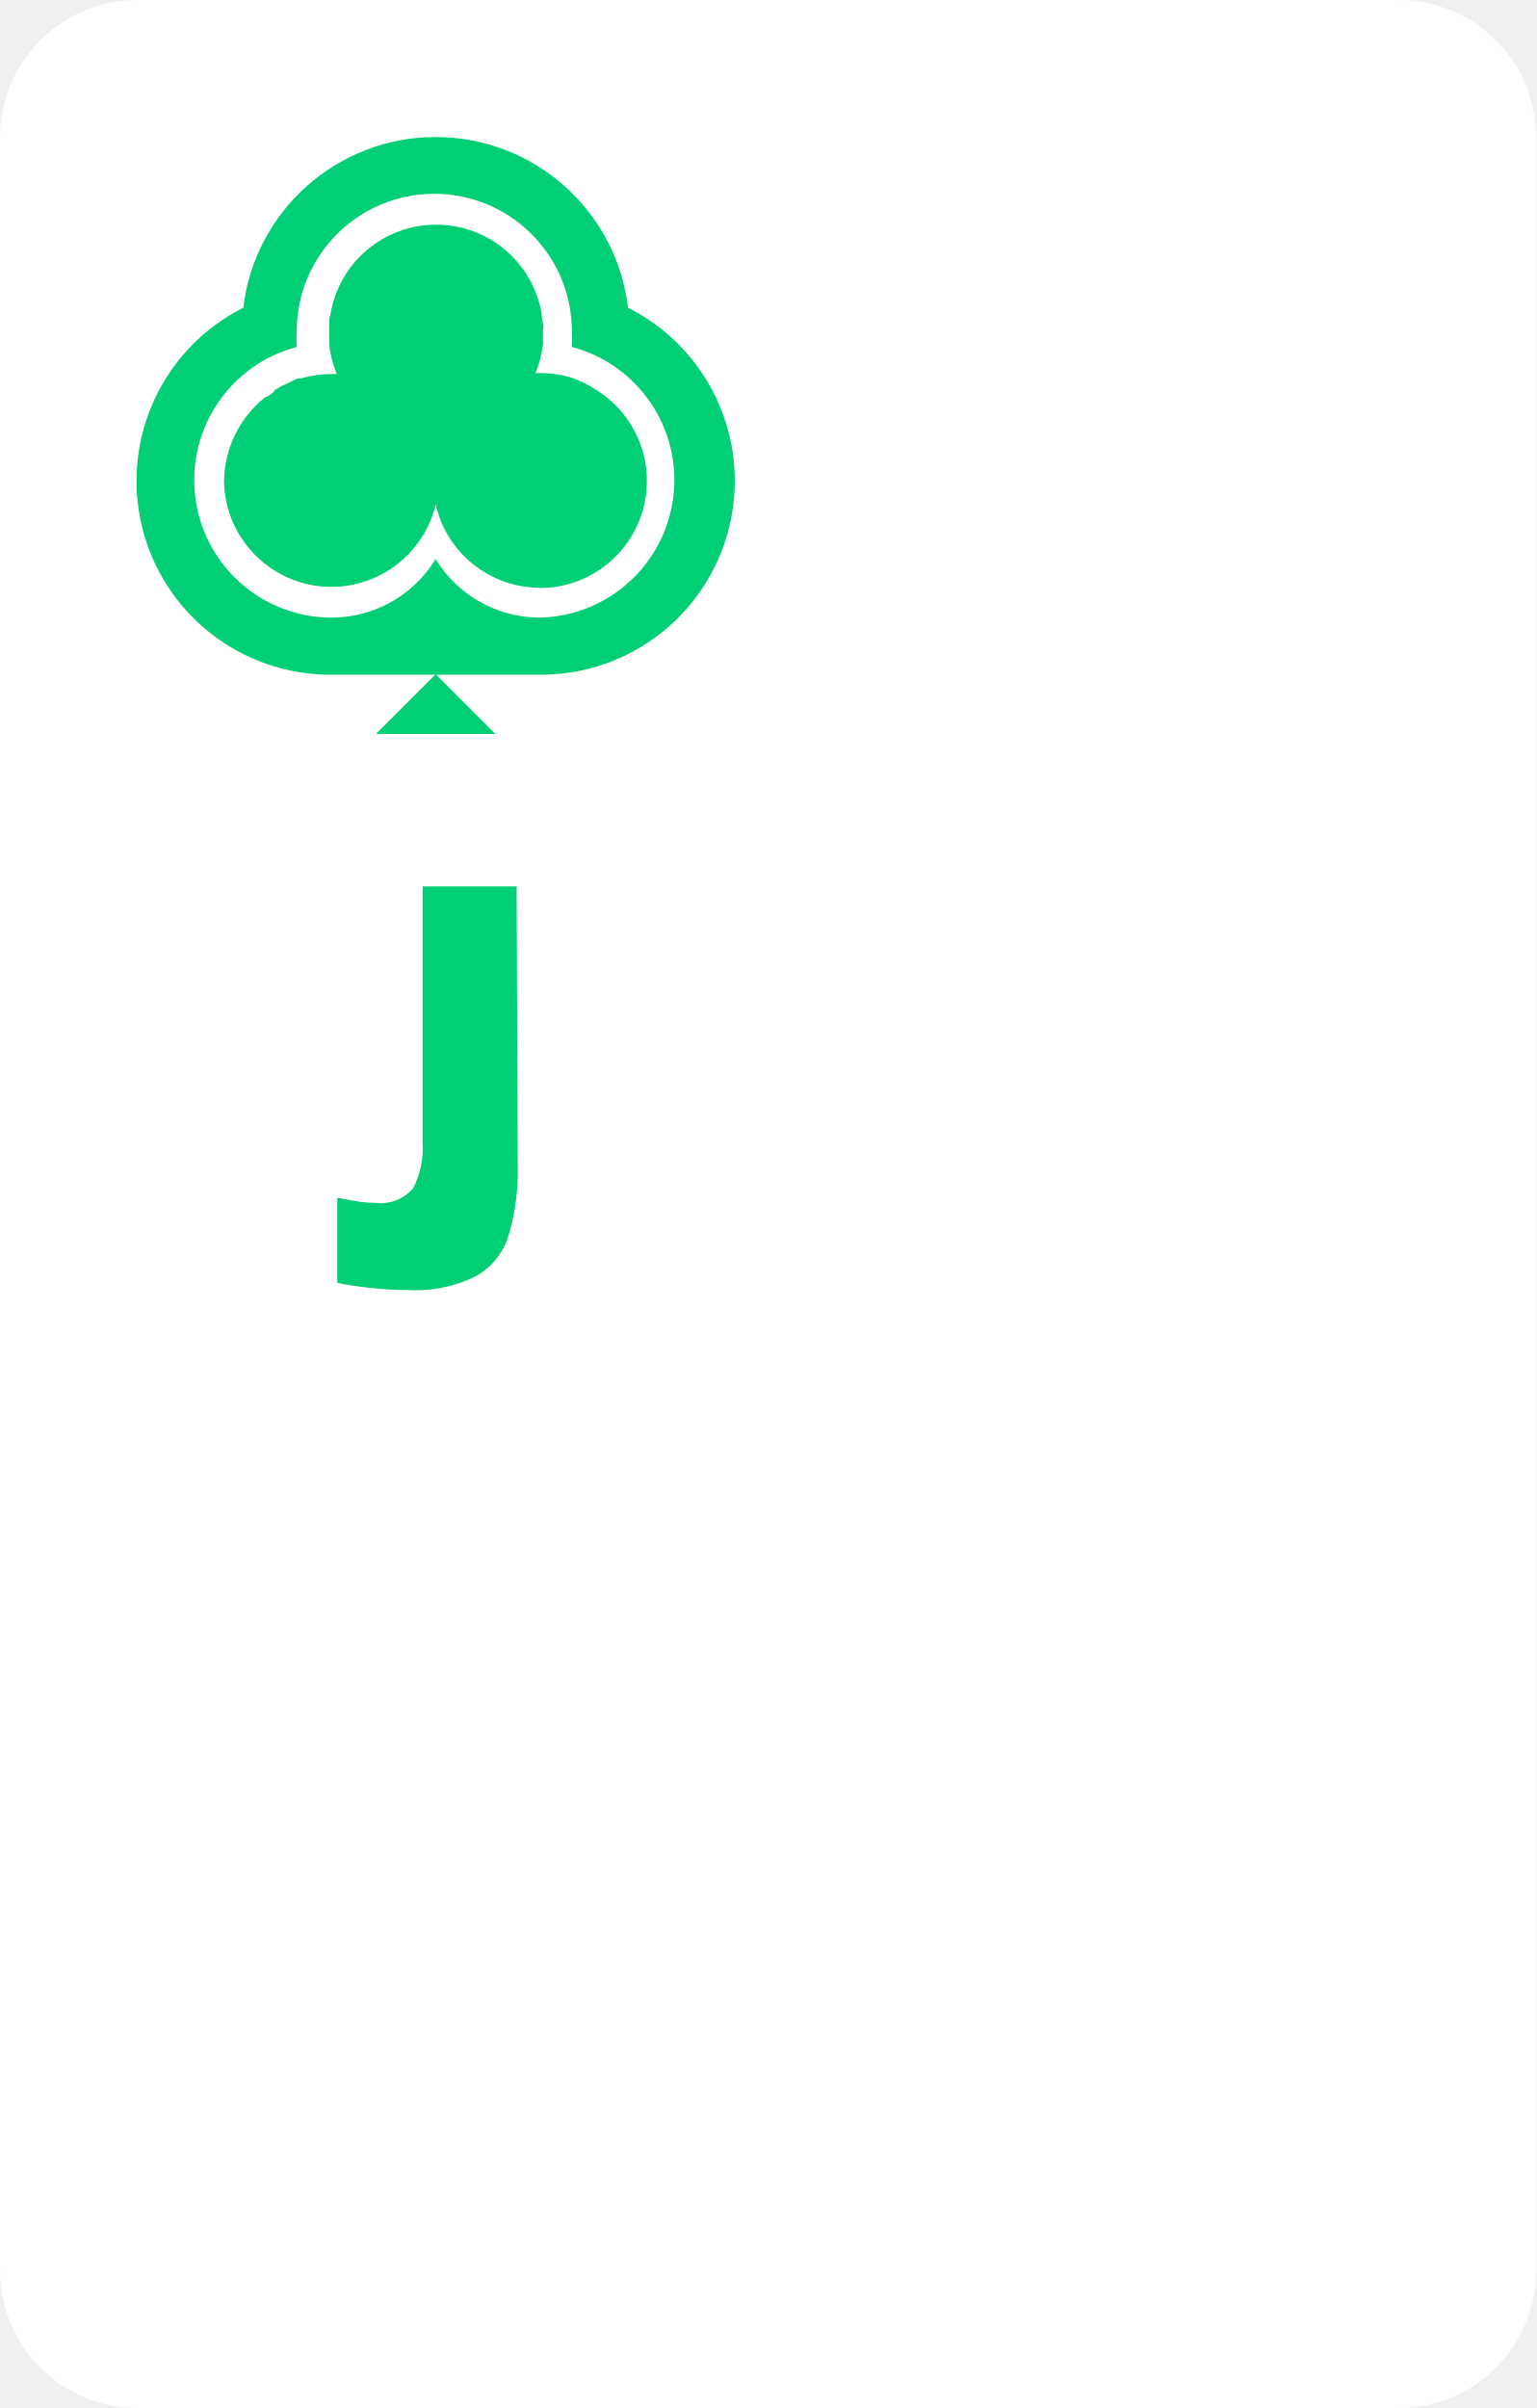
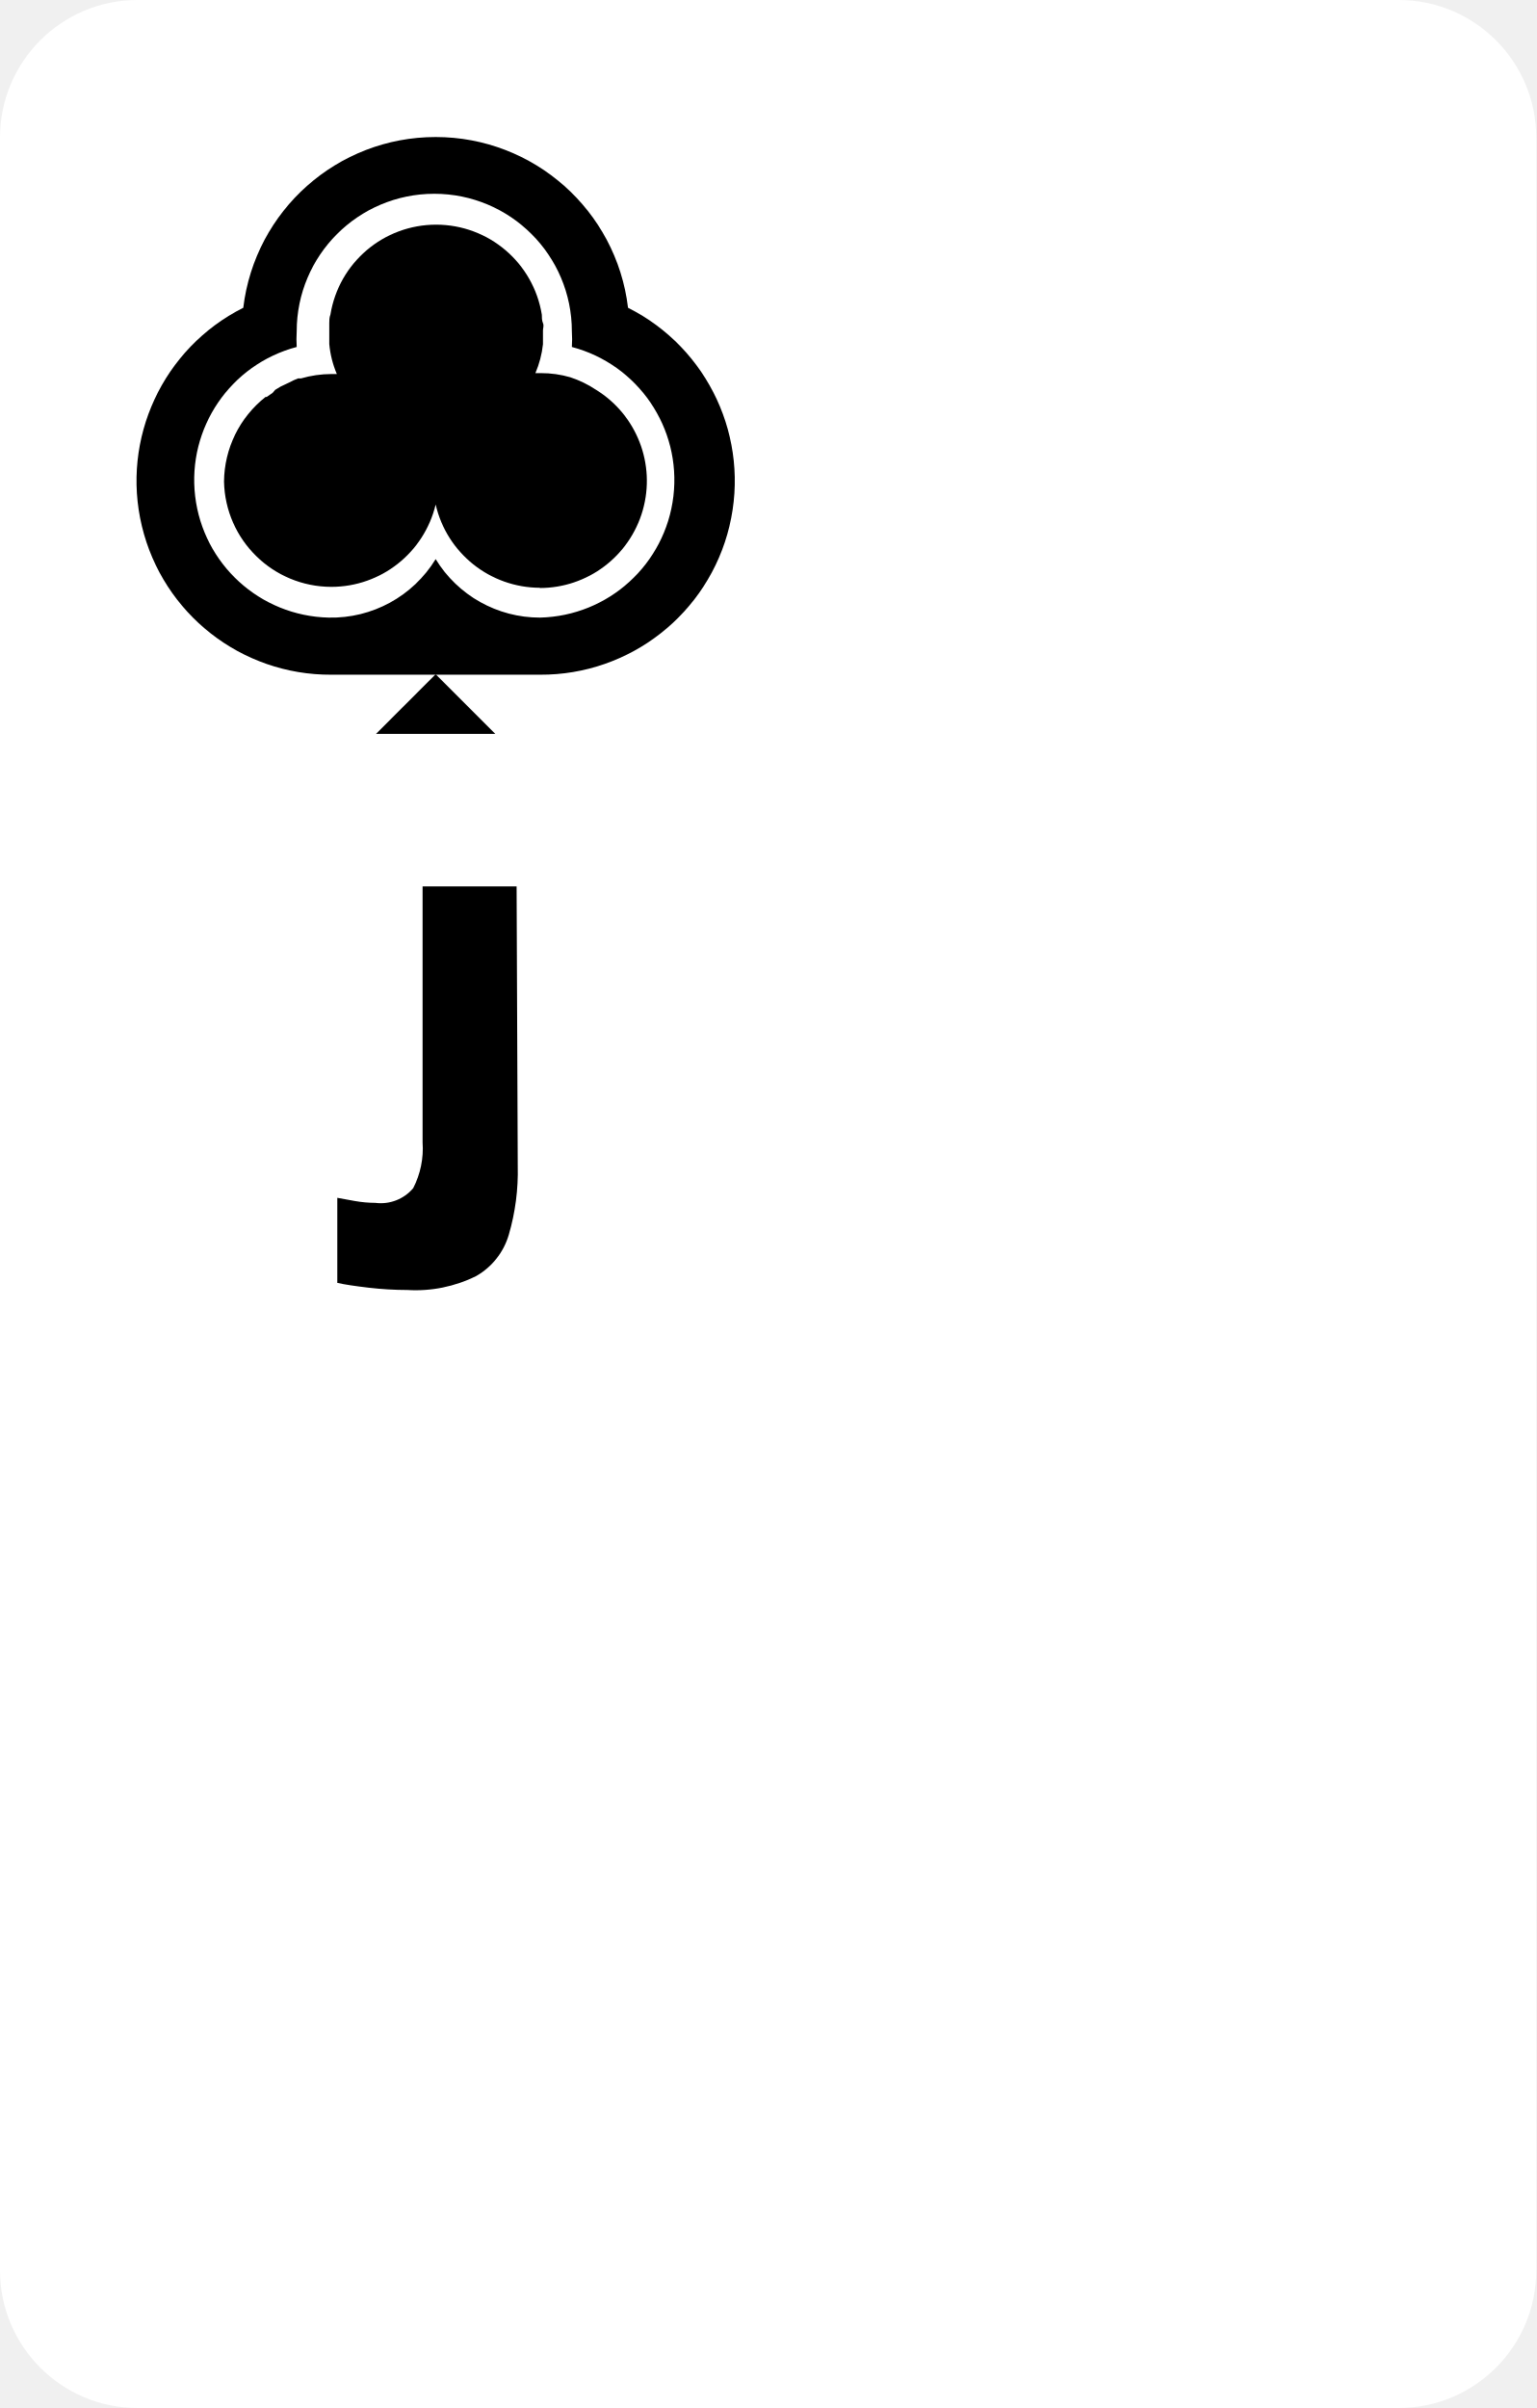
<svg xmlns="http://www.w3.org/2000/svg" viewBox="0 0 67 105">
  <defs>
-     <style>.cls-1{fill:#fff;}.cls-2{fill:none;opacity:0.15;}.cls-3{fill:#00cf75;}.cls-4{isolation:isolate;}</style>
+     <style>.cls-1{fill:#fff;}.cls-2{fill:none;opacity:0.15;}.cls-3{isolation:isolate;}</style>
  </defs>
  <g id="Layer_1" data-name="Layer 1">
    <rect class="cls-1" width="67" height="105" rx="6" />
    <rect class="cls-2" x="6" y="6" width="26" height="26" />
-     <path class="cls-3" d="M27.39,13.42a8.45,8.45,0,0,0-16.78,0,8.45,8.45,0,0,0,3.84,16h9.1a8.45,8.45,0,0,0,3.84-16Z" />
-     <polygon class="cls-3" points="21.6 32 19 29.4 16.4 32 21.6 32" />
+     <path d="M27.39,13.42a8.45,8.45,0,0,0-16.78,0,8.45,8.45,0,0,0,3.84,16h9.1a8.45,8.45,0,0,0,3.84-16Z" />
+     <polygon points="21.6 32 19 29.4 16.4 32 21.6 32" />
    <path class="cls-1" d="M24.94,15.13a5.07,5.07,0,0,0,0-.68,6,6,0,0,0-12,0,5.38,5.38,0,0,0,0,.68,6,6,0,0,0,1.39,11.8A5.33,5.33,0,0,0,19,24.38a5.32,5.32,0,0,0,4.55,2.55,6,6,0,0,0,1.39-11.8Zm-1.39,10.5A4.68,4.68,0,0,1,19,22a4.68,4.68,0,0,1-4.55,3.59h0A4.69,4.69,0,0,1,9.77,21a4.75,4.75,0,0,1,1.81-3.69l.05,0,.26-.18L12,17l.23-.14.21-.1.17-.08A3.12,3.12,0,0,1,13,16.5l.13,0a4.79,4.79,0,0,1,1.32-.19h.24A4.35,4.35,0,0,1,14.36,15v0c0-.05,0-.1,0-.16s0-.21,0-.31v-.12c0-.11,0-.22,0-.32s0-.25.05-.37h0a4.67,4.67,0,0,1,9.22,0h0c0,.12,0,.25.05.37s0,.21,0,.32v.12c0,.11,0,.21,0,.32s0,.1,0,.16v0a4.42,4.42,0,0,1-.33,1.26h.24a4.55,4.55,0,0,1,1.28.18h0A4.63,4.63,0,0,1,26,17h0a4.67,4.67,0,0,1-2.47,8.64Z" />
  </g>
  <g id="Layer_2" data-name="Layer 2">
    <g id="A">
-       <g class="cls-4">
-         <path class="cls-3" d="M22.58,50.84a9.81,9.81,0,0,1-.39,3,3.06,3.06,0,0,1-1.42,1.8,5.92,5.92,0,0,1-3,.61,14.78,14.78,0,0,1-1.69-.1c-.6-.07-1.06-.14-1.37-.21l0-3.71.77.14a5.26,5.26,0,0,0,.89.08,1.85,1.85,0,0,0,1.65-.64,3.78,3.78,0,0,0,.41-2V38.65h4.1Z" />
+       <g class="cls-3">
+         <path d="M22.58,50.84a9.81,9.81,0,0,1-.39,3,3.06,3.06,0,0,1-1.42,1.8,5.92,5.92,0,0,1-3,.61,14.78,14.78,0,0,1-1.69-.1c-.6-.07-1.06-.14-1.37-.21l0-3.71.77.14a5.26,5.26,0,0,0,.89.08,1.85,1.85,0,0,0,1.65-.64,3.78,3.78,0,0,0,.41-2V38.65h4.1Z" />
      </g>
    </g>
  </g>
</svg>
